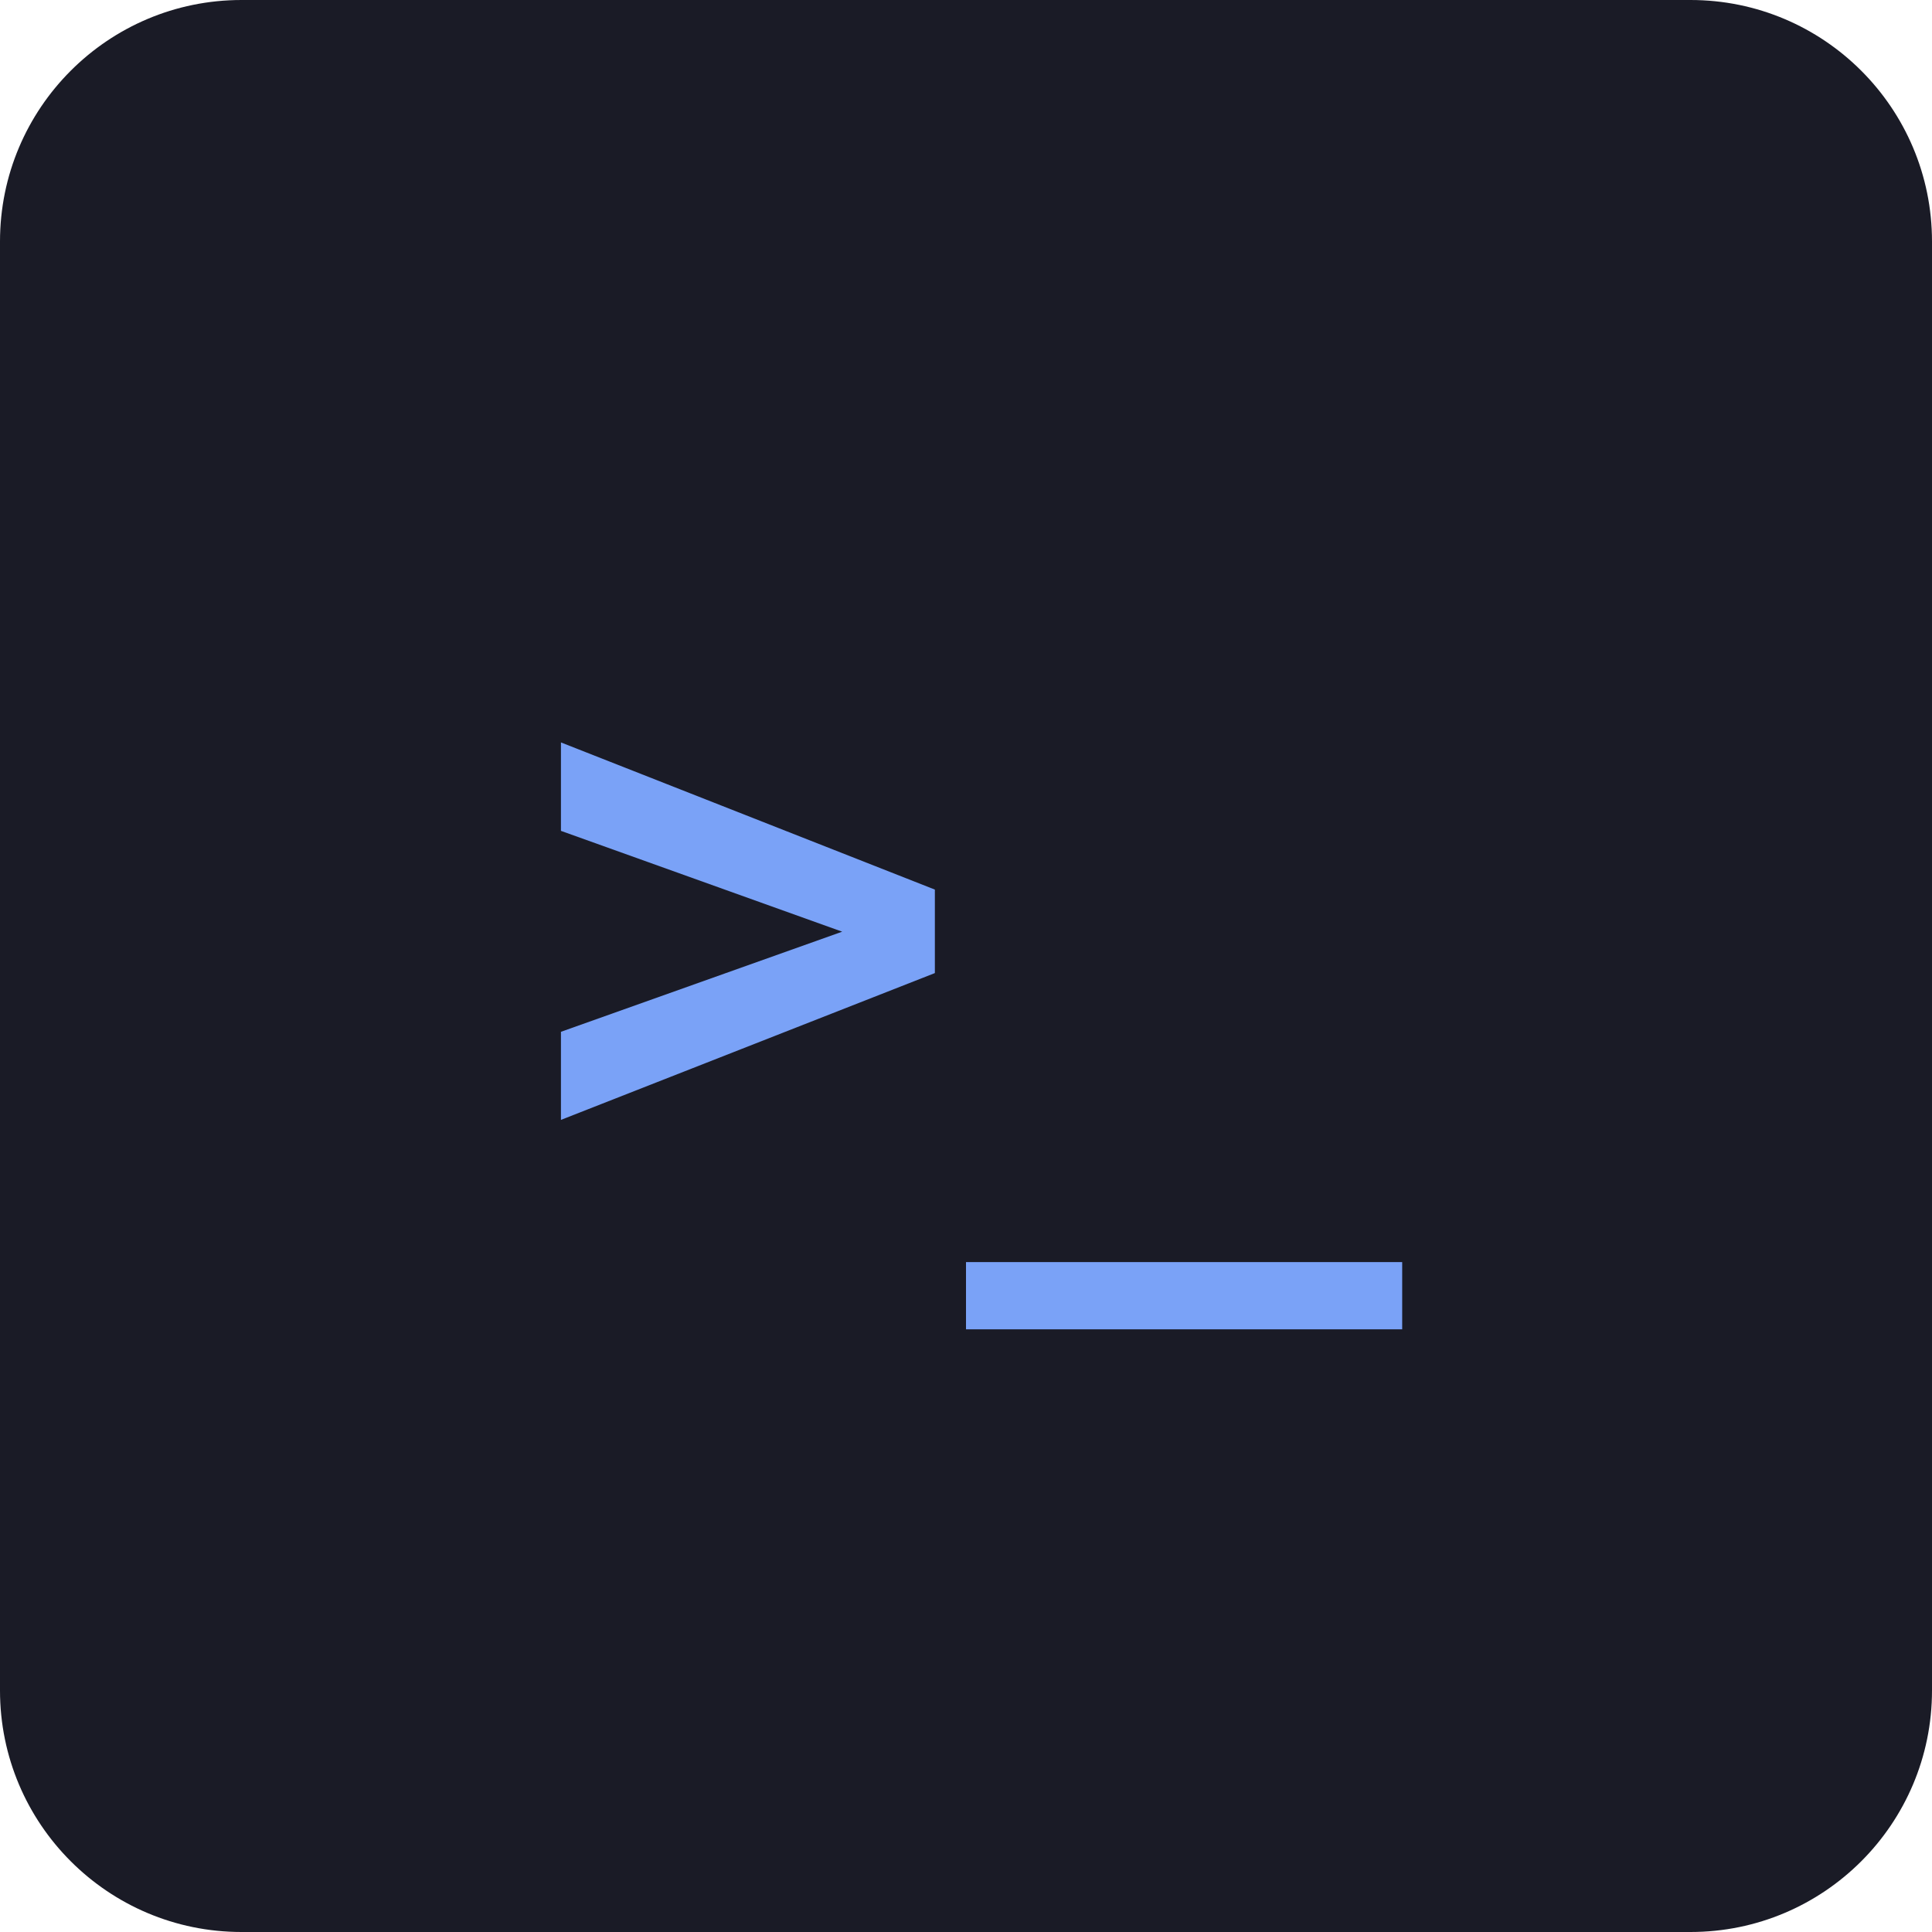
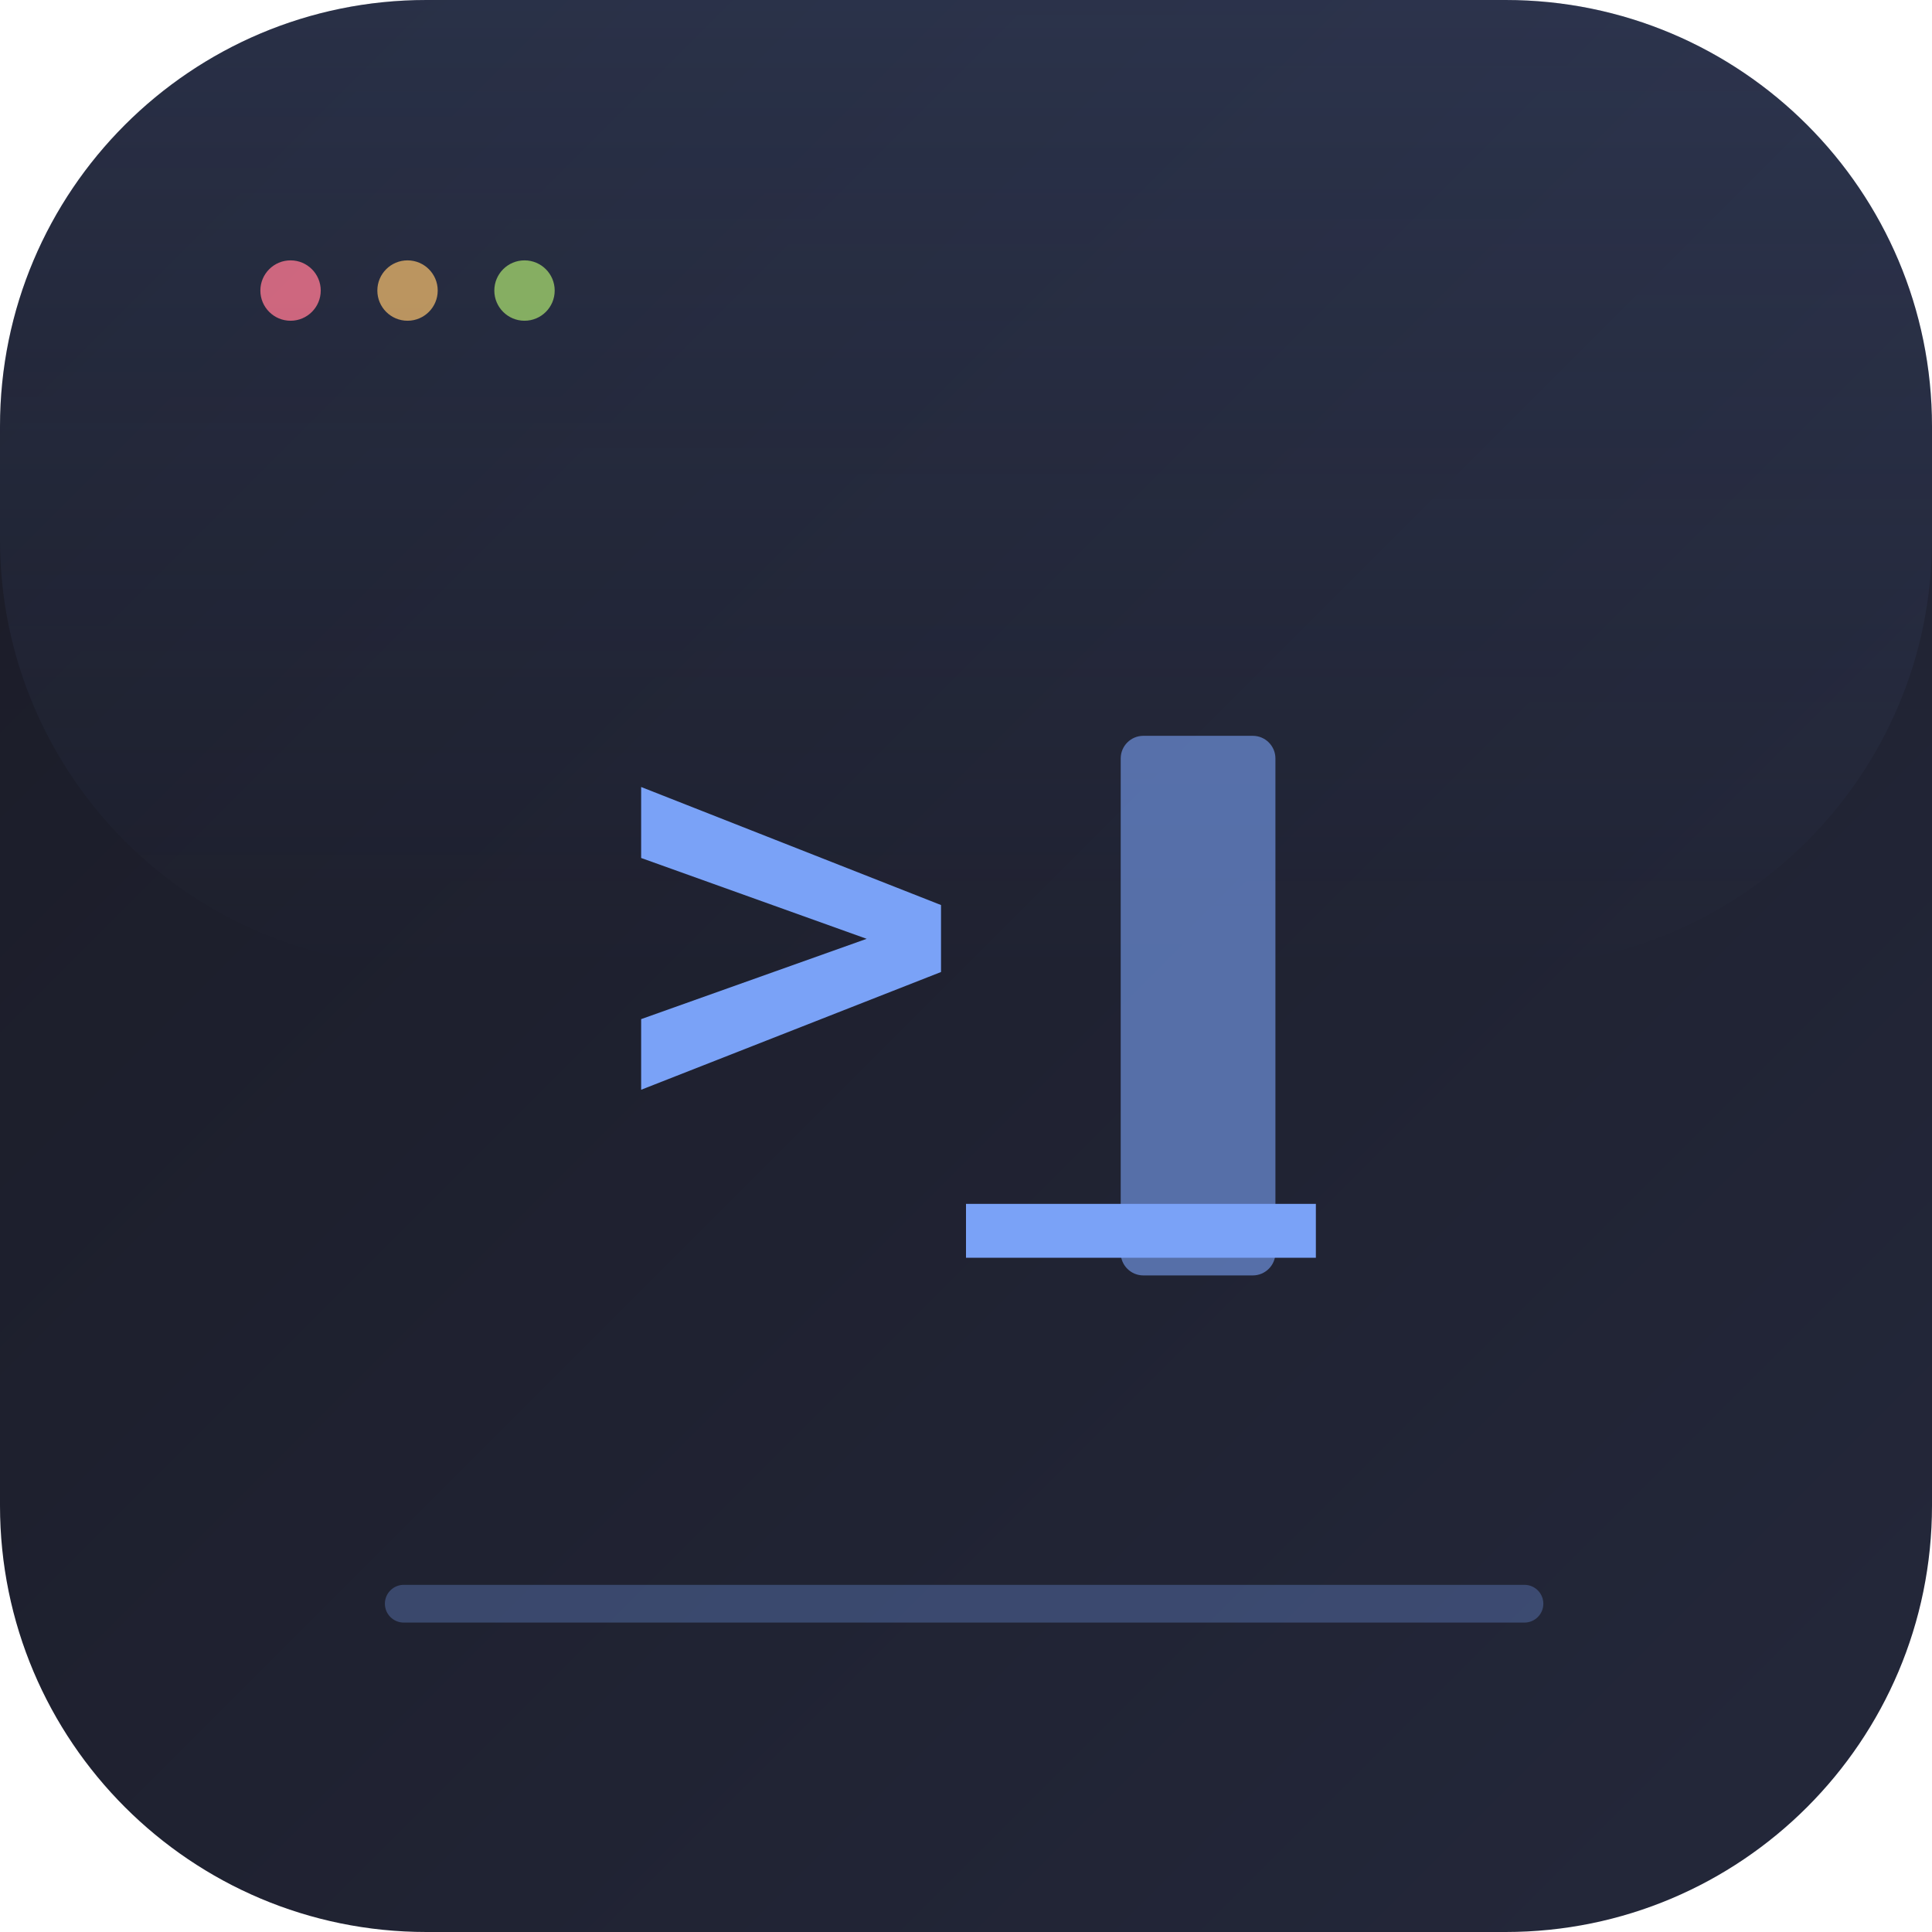
<svg xmlns="http://www.w3.org/2000/svg" viewBox="0 0 512 512" width="512" height="512">
-   <rect width="512" height="512" rx="64" fill="#1a1b26" />
-   <text x="256" y="307" text-anchor="middle" font-family="monospace" font-size="192" font-weight="bold" fill="#7aa2f7">&gt;_</text>
+   <defs>
+     <linearGradient id="bg" x1="0" y1="0" x2="1" y2="1">
+       <stop offset="0%" stop-color="#1a1b26" />
+       <stop offset="100%" stop-color="#24283b" />
+     </linearGradient>
+     <linearGradient id="glow" x1="0" y1="0" x2="0" y2="1">
+       <stop offset="0%" stop-color="#7aa2f7" stop-opacity="0.15" />
+       <stop offset="100%" stop-color="#7aa2f7" stop-opacity="0" />
+     </linearGradient>
+   </defs>
+   <rect width="512" height="512" rx="113" fill="url(#bg)" />
+   <rect width="512" height="256" rx="113" fill="url(#glow)" />
+   <circle cx="77" cy="77" r="8" fill="#f7768e" opacity="0.8" />
+   <circle cx="108" cy="77" r="8" fill="#e0af68" opacity="0.8" />
+   <circle cx="139" cy="77" r="8" fill="#9ece6a" opacity="0.8" />
+   <text x="256" y="297" text-anchor="middle" font-family="'SF Mono','Fira Code','Cascadia Code',monospace" font-size="154" font-weight="700" fill="#7aa2f7">&gt;_</text>
+   <rect x="297" y="195" width="41" height="143" rx="6" fill="#7aa2f7" opacity="0.6" />
+   <rect x="102" y="420" width="307" height="10" rx="5" fill="#7aa2f7" opacity="0.3" />
</svg>
